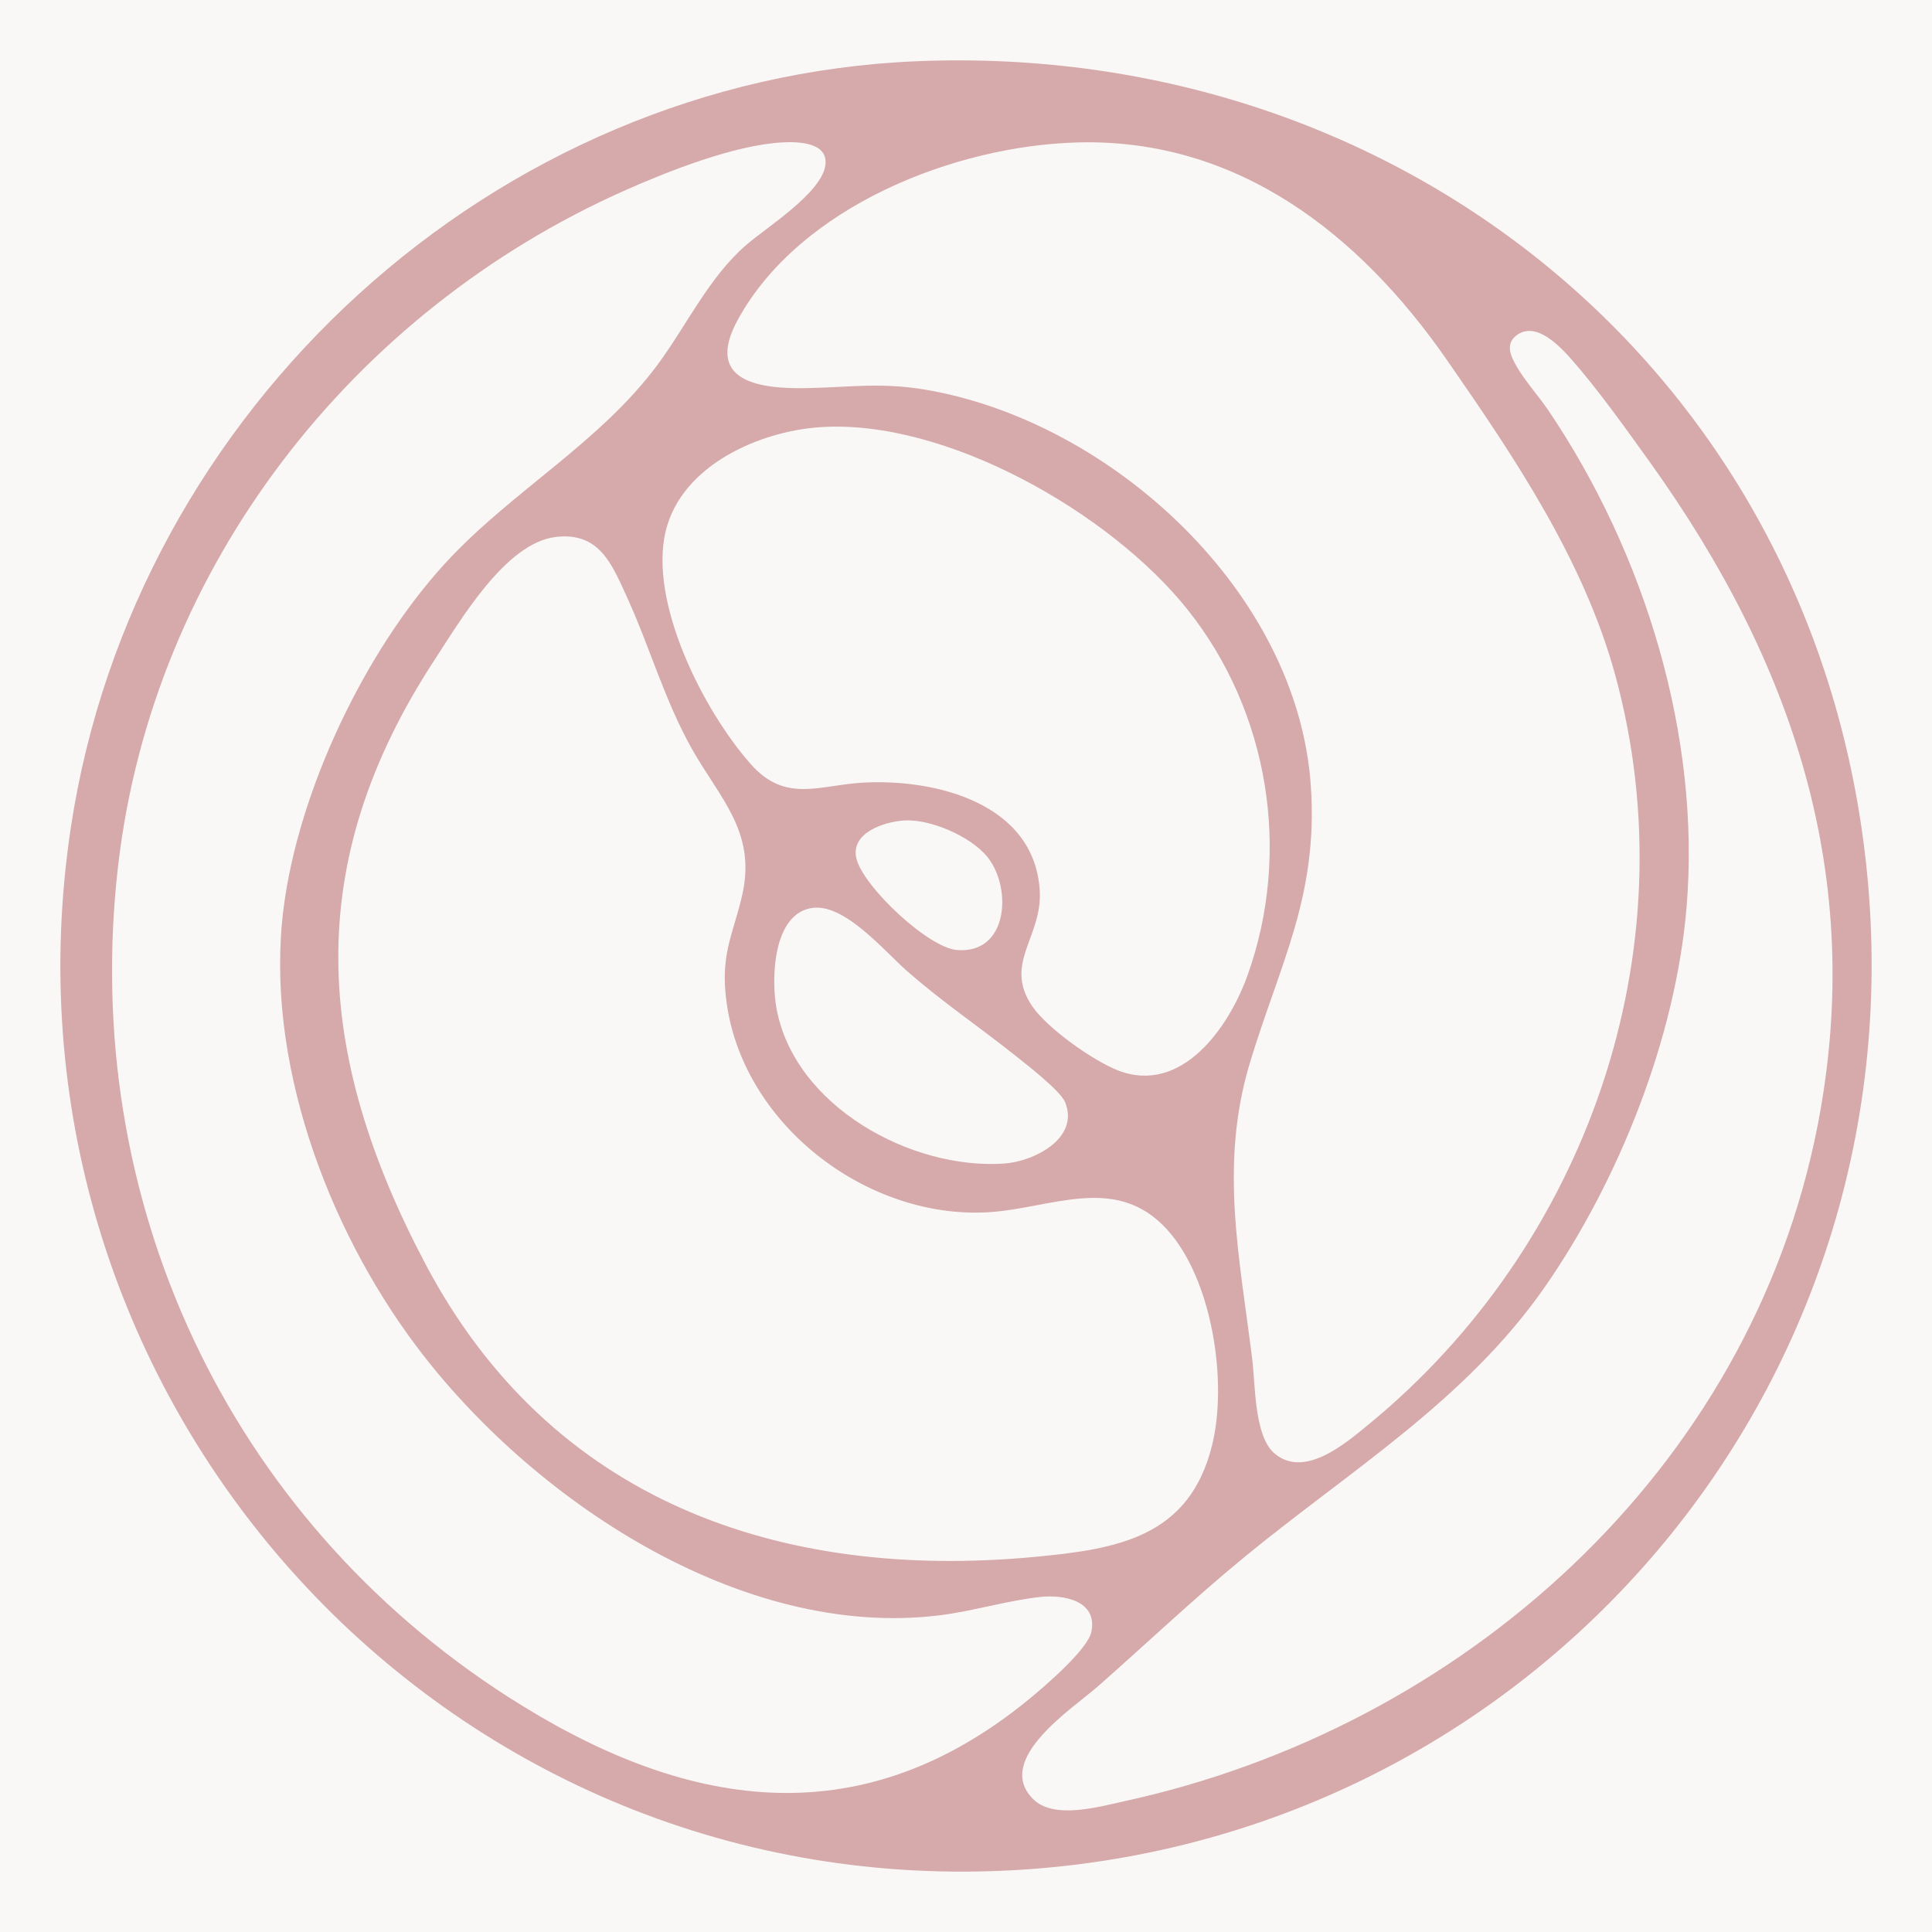
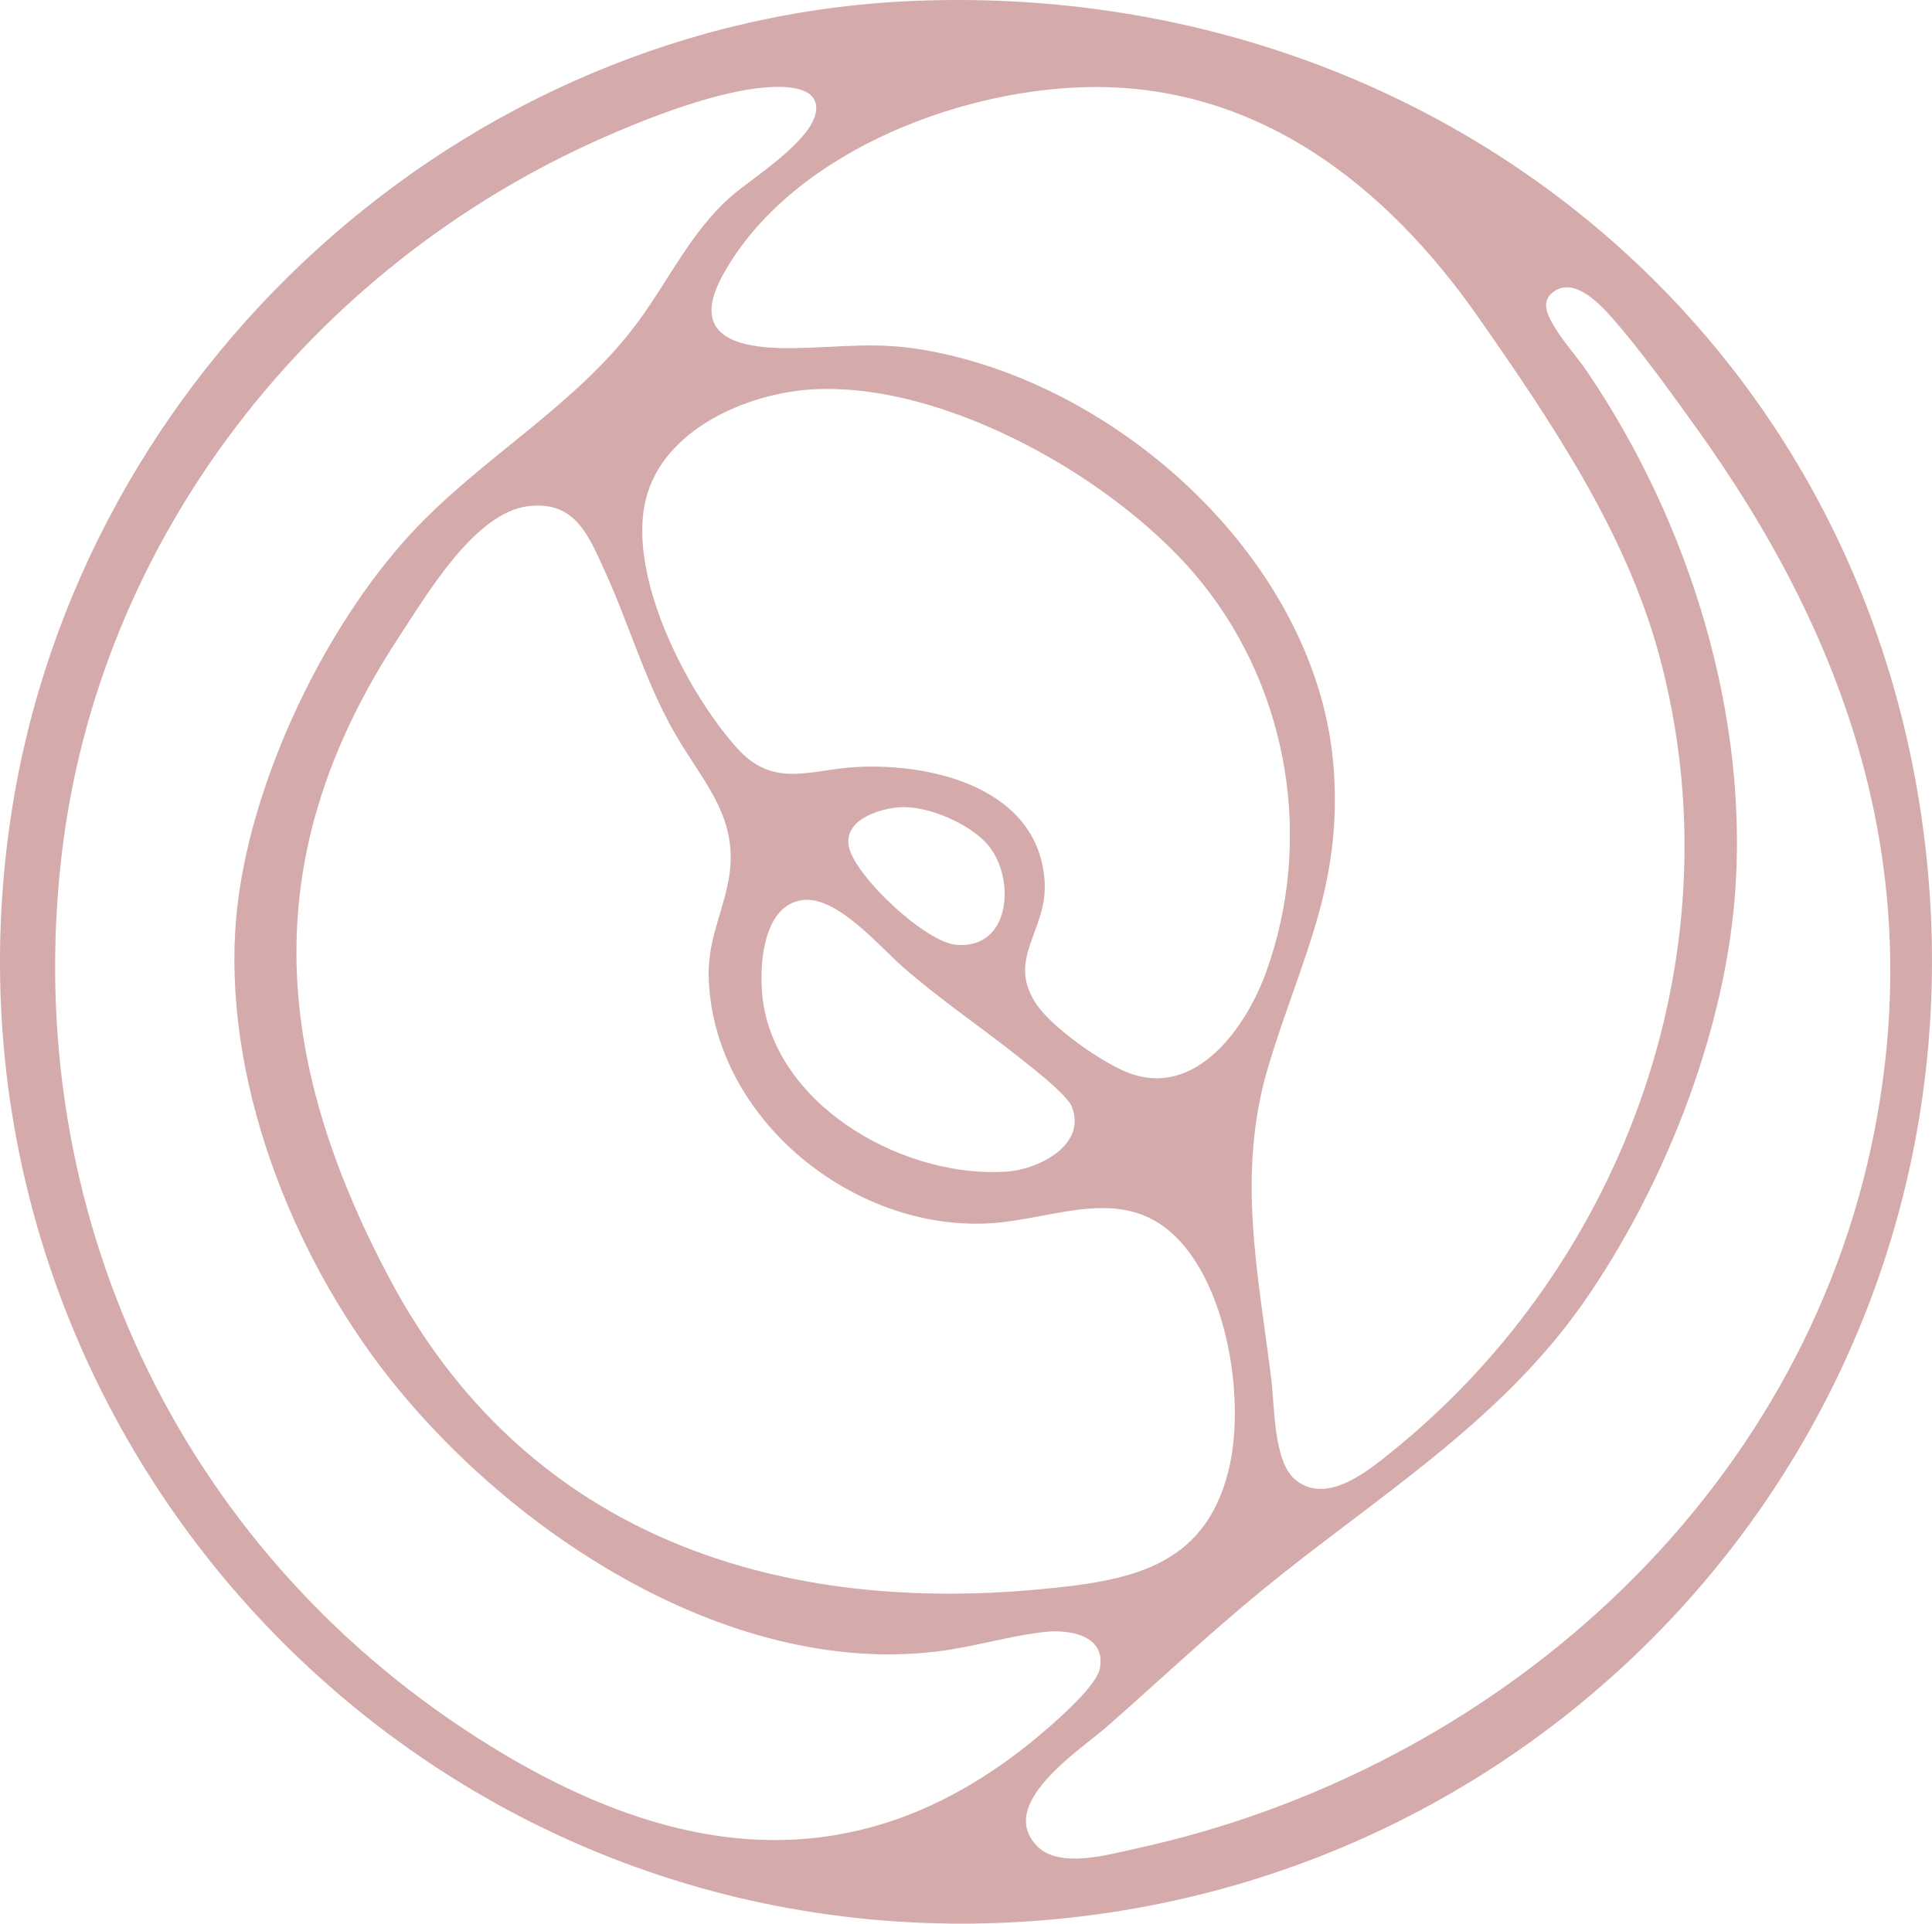
- <svg xmlns="http://www.w3.org/2000/svg" width="800" height="800" viewBox="0 0 800 800">
+ <svg xmlns="http://www.w3.org/2000/svg" id="Layer_1" viewBox="0 0 837.41 833.89">
  <defs>
-     <clipPath id="clip-Logo-main">
-       <rect width="800" height="800" />
-     </clipPath>
+     <style>.cls-1{fill:#d5aaaa;}</style>
  </defs>
-   <g id="Logo-main" clip-path="url(#clip-Logo-main)">
-     <rect width="800" height="800" fill="#f9f8f6" />
-     <path id="logo-manamovement" d="M354.405.369c202.231-8.49,372.981,131.321,393.607,335.168,22.372,221.143-147.311,410.2-367.518,414.4C148.78,754.349-30.55,547.839,4.352,317.522,30.585,144.452,179.249,7.726,354.405.369Zm-55.627,33.61c-19.6,1.07-47.047,11.872-65.138,19.922C121.078,103.943,38.287,209.514,23.9,333.531,7.881,471.75,69.177,603.008,185.3,677.577c72.42,46.508,145.126,59.009,215.808,1.007,6.269-5.145,24.28-20.488,25.794-27.881,2.66-12.942-11.5-15.47-21.083-14.444-13.64,1.457-27.925,5.909-41.861,7.618-82.281,10.118-169.183-48.261-216.722-111.66C110.322,482.993,84.492,413.38,92.419,351.106c6.207-48.8,33.595-106.335,66.616-142.527,27.3-29.914,64.019-49.862,88.245-82.555C259.3,109.8,268.551,89.8,283.938,76.476c8.508-7.375,31.481-21.657,32.851-33.233,1.119-9.462-11.6-9.624-18.011-9.273h0Zm122.583,0c-50.988,1.3-115.06,26.478-140.774,73.265-14.222,25.885,8.929,28.907,28.875,28.466,17.832-.387,30.469-2.437,48.749.657,76.7,13,154.065,83.5,159.573,164,3.135,45.788-12.816,73.588-25.248,114.772-12.682,42.038-4.263,80.352.976,122.614,1.3,10.5.815,31.784,9.09,38.962,12.422,10.775,29.511-4.02,39.121-11.89,89.974-73.759,133.25-195.744,102.208-309.922-13-47.848-41.933-90.713-69.894-130.97-36-51.841-86.392-91.657-152.676-89.957h0ZM402.6,719.785c8.58,8.832,27.307,3.391,38.028,1.052C580.263,690.393,699.81,584.3,727.691,440.766,747.627,338.1,717.4,249.069,658.307,166.55c-9.628-13.446-21.584-30.2-32.368-42.478-4.89-5.558-14.473-15.8-22.4-10.622-5.553,3.634-3.1,8.859-.466,13.41,3.457,5.972,9.189,12.322,13.211,18.285,39.64,58.739,63.132,134.567,57.051,205.9-4.585,53.811-27.979,112.7-58.6,156.791-32.833,47.263-81.483,76.529-125,112.361-20.59,16.954-40,35.364-60.007,52.992-10.577,9.318-43.088,30.184-27.119,46.607H402.6ZM314.747,151.872c-25.355,1.682-57.346,15.793-64.028,42.757-7.362,29.752,15.772,75.018,35.3,96.937,14.366,16.135,28.391,8.454,46.581,7.492,29.7-1.583,70.718,8.445,72.93,44.718,1.173,19.328-15.279,30.139-3.018,48.019,6.225,9.075,25.194,22.485,35.458,26.46,26.349,10.208,45.883-17.871,53.567-39.277,18.342-51.131,8.921-109.2-24.746-151.494-31.848-40.014-100.023-79.066-152.031-75.612h-.009ZM205.034,197.363c-20.707,2.509-39.291,34.393-49.958,50.672-55.376,84.489-50.029,163.213-3.762,250.643C202.857,596.065,297.283,629.72,403.7,619.656c34.025-3.22,63.67-8.113,73.145-46.013,6.6-26.4.161-68.813-18.539-89.463-21.217-23.429-48.14-8.715-74.157-7.213C331.459,480.016,277.74,436.755,275.17,382.6c-.716-15.173,4.514-24.266,7.4-38.116,5.266-25.273-9.52-39.025-20.859-59.018-11.464-20.218-17.545-42.316-27.119-63.263-6.323-13.833-11.518-27.036-29.564-24.841h0ZM349.255,314.752c-8.222.549-22.22,5.135-19.632,15.775,2.821,11.575,29.627,36.866,41.611,37.855,21.307,1.772,22.928-25.75,12.628-38.53-6.9-8.553-23.743-15.829-34.607-15.11h0Zm-37.616,36.165c-16.649,2.024-17.384,29.365-15.091,41.768,7.487,40.41,55.734,66.78,94.3,64.118,12.153-.836,31.221-10.325,25.212-25.354-1.979-4.947-17.1-16.531-21.943-20.371-14.625-11.584-29.645-21.738-43.733-34.168-9.341-8.247-25.48-27.593-38.745-25.983h0Z" transform="translate(25.004 24.998)" fill="#d6a9aa" />
-   </g>
+   <path class="cls-1" d="M395.71.41c225.8-9.44,416.45,146.01,439.48,372.66,24.98,245.88-164.48,456.08-410.35,460.75C166.12,838.73-34.11,609.11,4.86,353.03,34.15,160.61,200.14,8.58,395.71.41ZM333.6,37.78c-21.88,1.19-52.53,13.2-72.73,22.15C135.2,115.57,42.75,232.94,26.7,370.83c-17.89,153.68,50.55,299.62,180.21,382.53,80.86,51.71,162.04,65.61,240.96,1.12,7-5.72,27.11-22.78,28.8-31,2.97-14.39-12.84-17.2-23.54-16.06-15.23,1.62-31.18,6.57-46.74,8.47-91.87,11.25-188.9-53.66-241.98-124.15-41.22-54.73-70.06-132.13-61.21-201.37,6.93-54.26,37.51-118.23,74.38-158.47,30.48-33.26,71.48-55.44,98.53-91.79,13.42-18.04,23.75-40.27,40.93-55.09,9.5-8.2,35.15-24.08,36.68-36.95,1.25-10.52-12.95-10.7-20.11-10.31v.02ZM470.48,37.78c-56.93,1.45-128.47,29.44-157.18,81.46-15.88,28.78,9.97,32.14,32.24,31.65,19.91-.43,34.02-2.71,54.43.73,85.64,14.45,172.02,92.84,178.17,182.35,3.5,50.91-14.31,81.82-28.19,127.61-14.16,46.74-4.76,89.34,1.09,136.33,1.45,11.68.91,35.34,10.15,43.32,13.87,11.98,32.95-4.47,43.68-13.22,100.46-82.01,148.78-217.64,114.12-344.59-14.52-53.2-46.82-100.86-78.04-145.62-40.2-57.64-96.46-101.91-170.47-100.02h0ZM449.52,800.29c9.58,9.82,30.49,3.77,42.46,1.17,155.91-33.85,289.39-151.81,320.52-311.4,22.26-114.15-11.49-213.14-77.47-304.89-10.75-14.95-24.1-33.58-36.14-47.23-5.46-6.18-16.16-17.57-25.01-11.81-6.2,4.04-3.46,9.85-.52,14.91,3.86,6.64,10.26,13.7,14.75,20.33,44.26,65.31,70.49,149.62,63.7,228.93-5.12,59.83-31.24,125.31-65.43,174.33-36.66,52.55-90.98,85.09-139.57,124.93-22.99,18.85-44.66,39.32-67,58.92-11.81,10.36-48.11,33.56-30.28,51.82h-.01ZM351.43,168.85c-28.31,1.87-64.03,17.56-71.49,47.54-8.22,33.08,17.61,83.41,39.41,107.78,16.04,17.94,31.7,9.4,52.01,8.33,33.16-1.76,78.96,9.39,81.43,49.72,1.31,21.49-17.06,33.51-3.37,53.39,6.95,10.09,28.13,25,39.59,29.42,29.42,11.35,51.23-19.87,59.81-43.67,20.48-56.85,9.96-121.41-27.63-168.44-35.56-44.49-111.68-87.91-169.75-84.07h-.01ZM228.93,219.43c-23.12,2.79-43.87,38.24-55.78,56.34-61.83,93.94-55.86,181.47-4.2,278.68,57.55,108.28,162.98,145.7,281.8,134.51,37.99-3.58,71.09-9.02,81.67-51.16,7.37-29.35.18-76.51-20.7-99.47-23.69-26.05-53.75-9.69-82.8-8.02-58.83,3.39-118.81-44.71-121.68-104.92-.8-16.87,5.04-26.98,8.26-42.38,5.88-28.1-10.63-43.39-23.29-65.62-12.8-22.48-19.59-47.05-30.28-70.34-7.06-15.38-12.86-30.06-33.01-27.62h0ZM389.96,349.95c-9.18.61-24.81,5.71-21.92,17.54,3.15,12.87,33.08,40.99,46.46,42.09,23.79,1.97,25.6-28.63,14.1-42.84-7.7-9.51-26.51-17.6-38.64-16.8h0ZM347.96,390.17c-18.59,2.25-19.41,32.65-16.85,46.44,8.36,44.93,62.23,74.25,105.29,71.29,13.57-.93,34.86-11.48,28.15-28.19-2.21-5.5-19.09-18.38-24.5-22.65-16.33-12.88-33.1-24.17-48.83-37.99-10.43-9.17-28.45-30.68-43.26-28.89h0Z" />
</svg>
